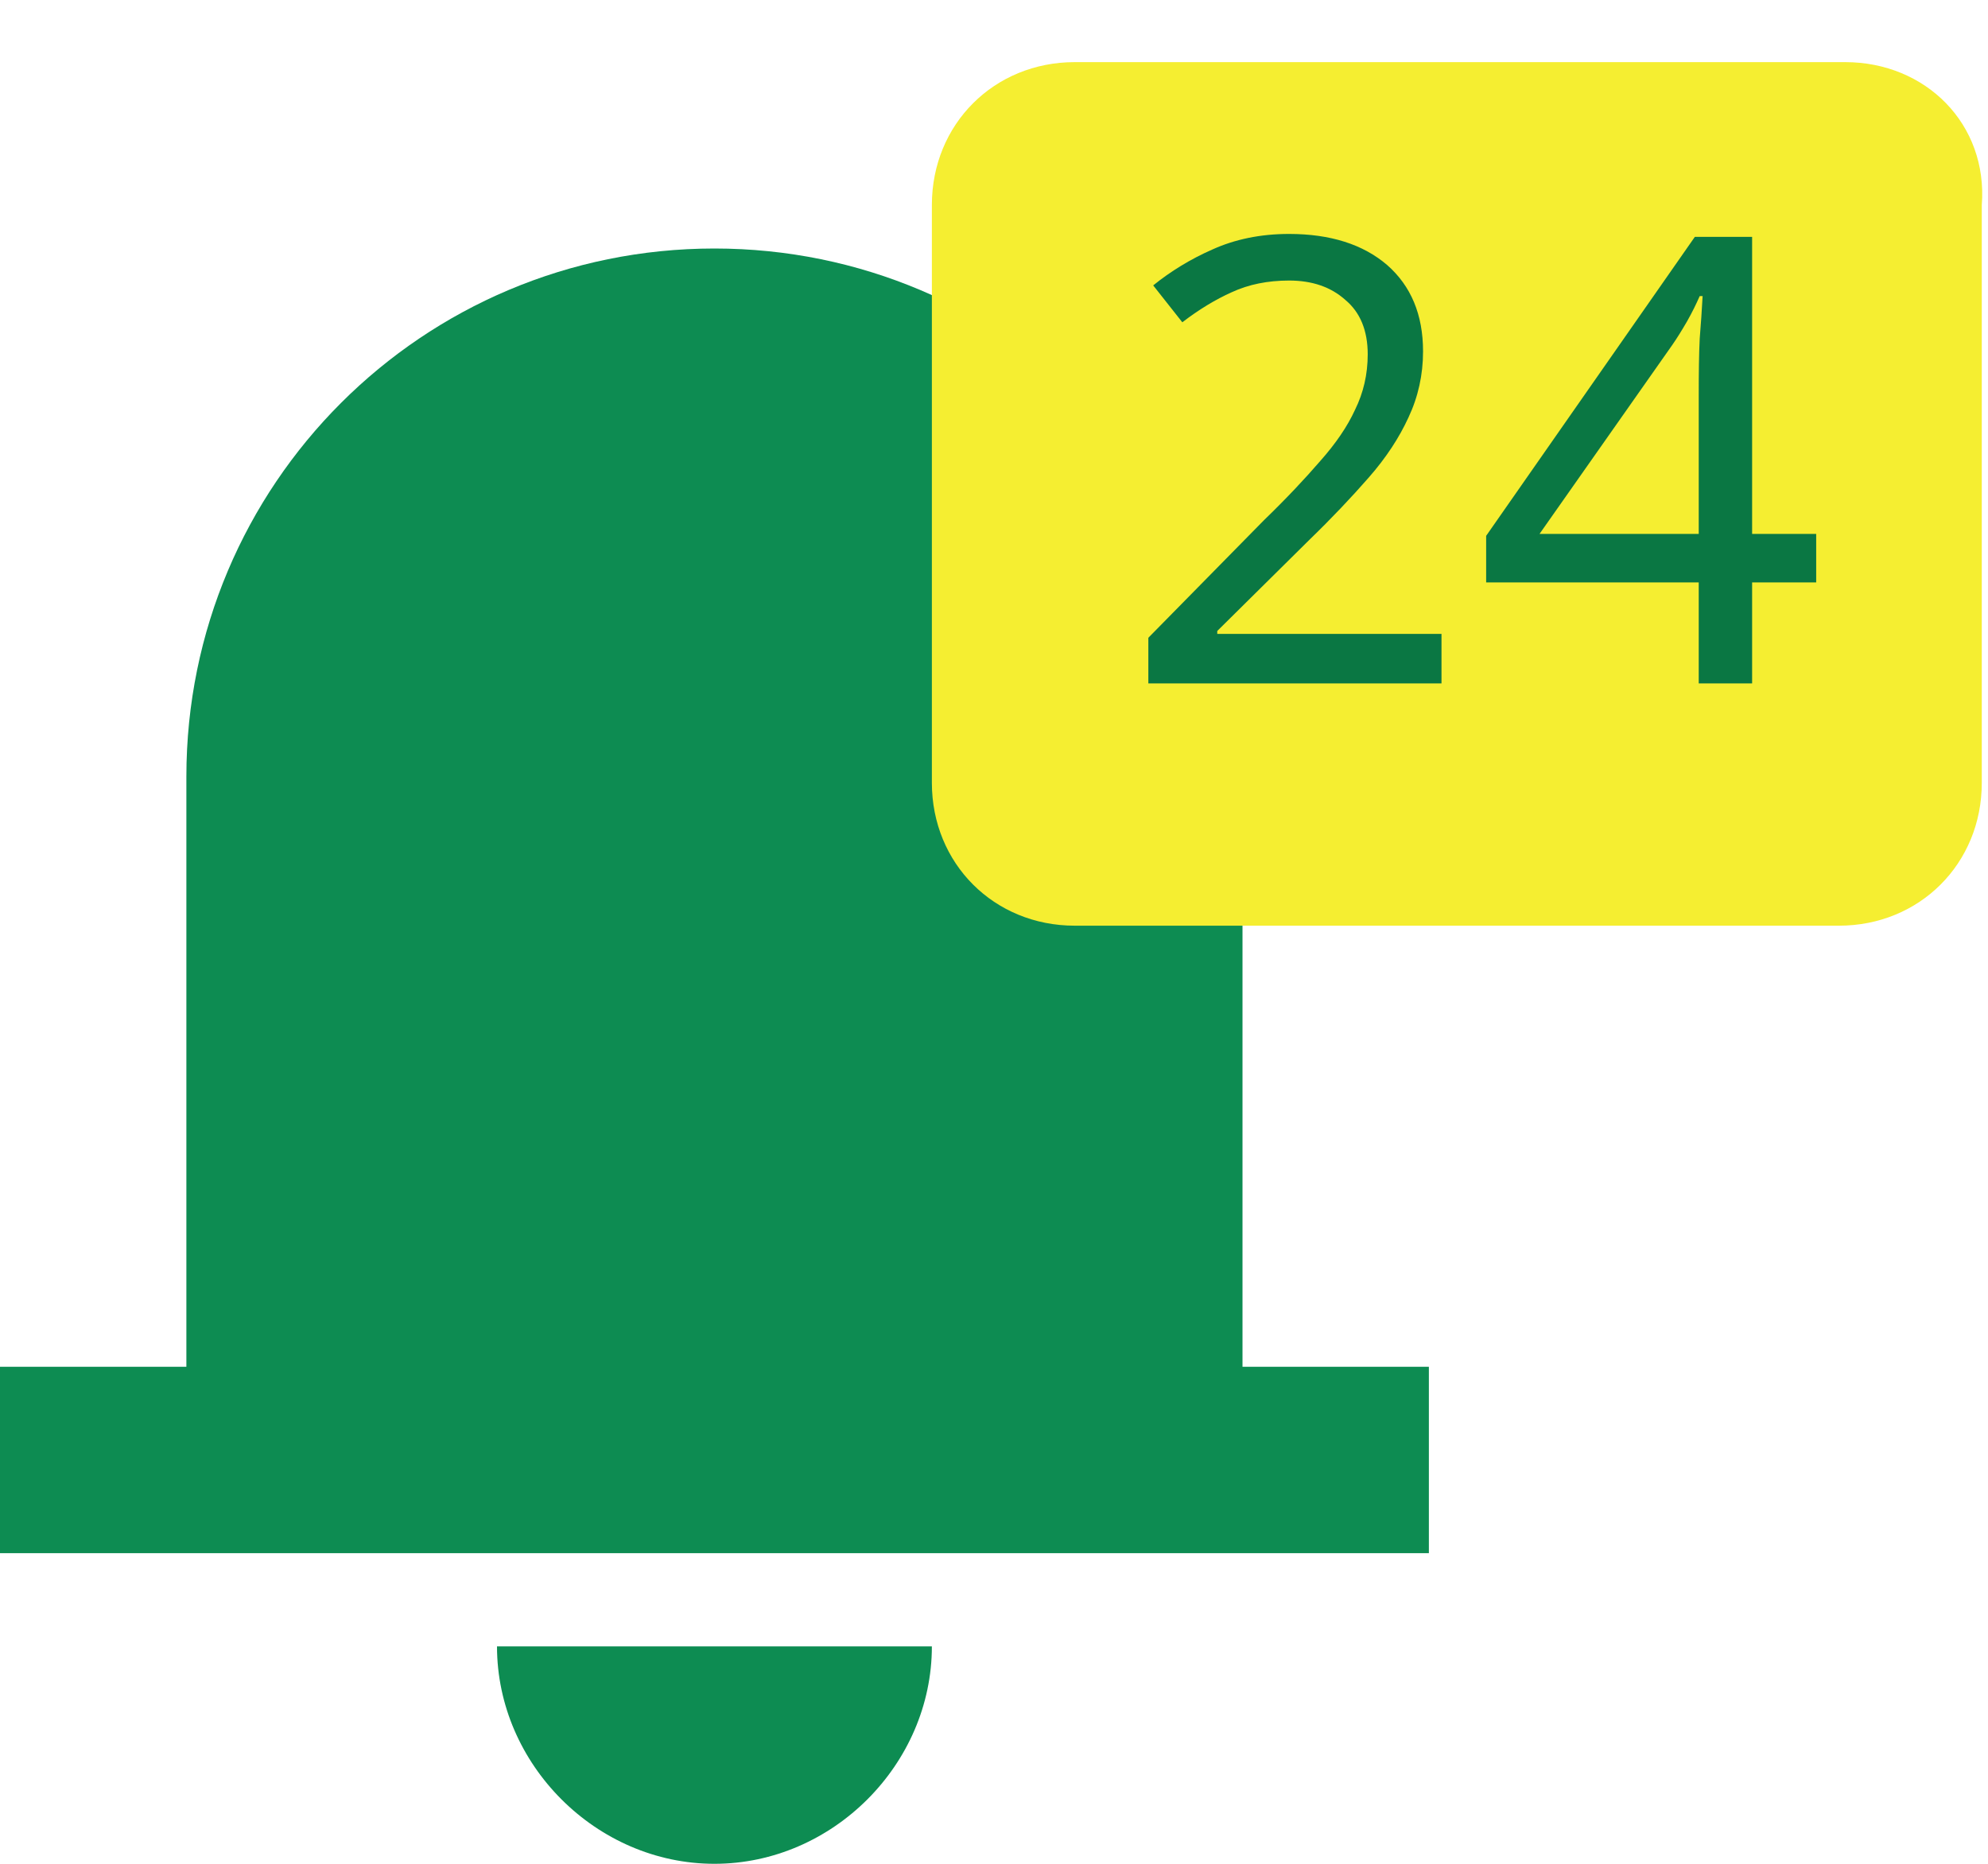
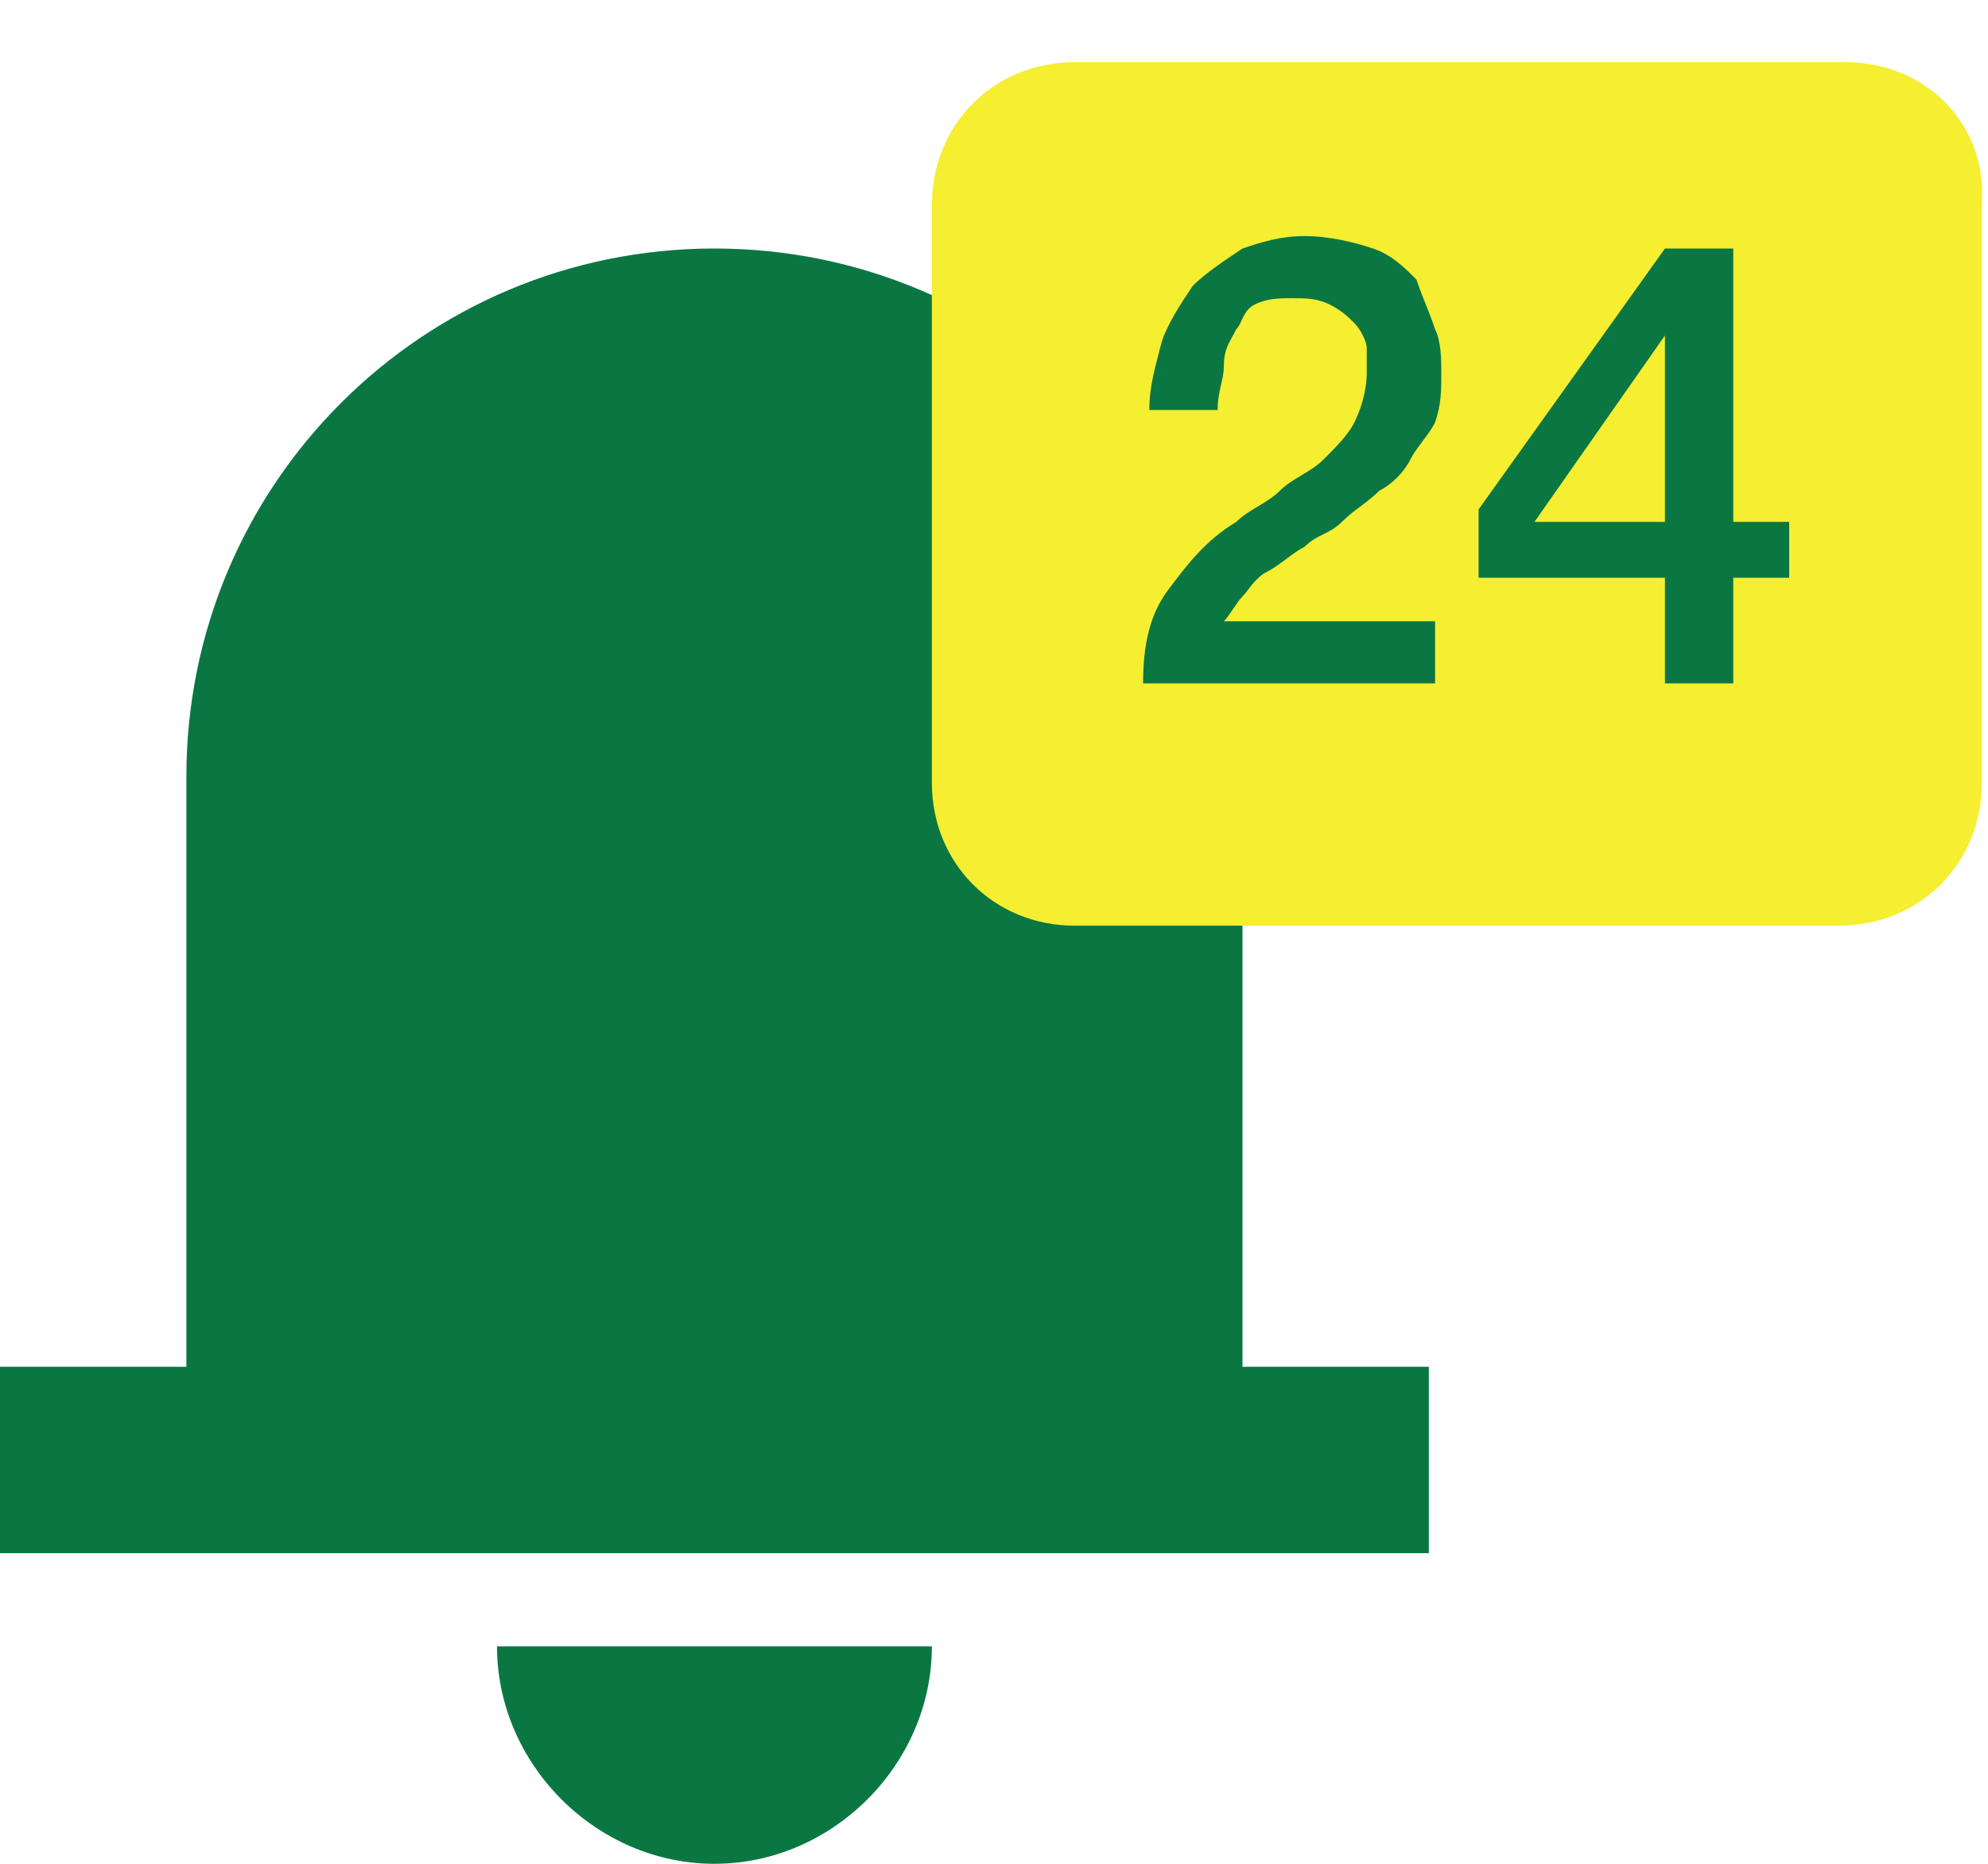
<svg xmlns="http://www.w3.org/2000/svg" version="1.1" id="Layer_1" x="0px" y="0px" viewBox="0 0 32 30" style="enable-background:new 0 0 32 30;" xml:space="preserve">
  <style type="text/css">
- 	.st0{fill:#0D8C52;}
+ 	.st0{fill:#0A7743;}
	.st1{fill:#F5EE31;}
- 	.st2{fill:#0A7743;}
- 	.st3{font-family:'MyriadPro-Regular';}
- 	.st4{font-size:10px;}
+ 	.st2{enable-background:new    ;}
</style>
  <g>
    <path class="st0" d="M11.5,30c1.9,0,3.5-1.6,3.5-3.5H8C8,28.4,9.6,30,11.5,30z" />
    <path class="st0" d="M20,22v-9.5C20,7.8,16.2,4,11.5,4S3,7.8,3,12.5V22H0v3h23v-3H20z" />
  </g>
  <path class="st1" d="M29.7,1H17.3C16,1,15,2,15,3.3v9.3c0,1.3,1,2.3,2.3,2.3h12.3c1.3,0,2.3-1,2.3-2.3V3.3C32,2,31,1,29.7,1z" />
-   <text transform="matrix(1 0 0 1 18 11)" class="st2 st3 st4">24</text>
+   <g class="st2">
+     <path class="st0" d="M23.2,11h-4.8c0-0.6,0.1-1.1,0.4-1.5c0.3-0.4,0.6-0.8,1.1-1.1c0.2-0.2,0.5-0.3,0.7-0.5   c0.2-0.2,0.5-0.3,0.7-0.5c0.2-0.2,0.4-0.4,0.5-0.6S22,6.3,22,6c0-0.1,0-0.3,0-0.4c0-0.1-0.1-0.3-0.2-0.4c-0.1-0.1-0.2-0.2-0.4-0.3   c-0.2-0.1-0.4-0.1-0.6-0.1c-0.2,0-0.4,0-0.6,0.1S20,5.2,19.9,5.3c-0.1,0.2-0.2,0.3-0.2,0.6c0,0.2-0.1,0.4-0.1,0.7h-1.1   c0-0.4,0.1-0.7,0.2-1.1c0.1-0.3,0.3-0.6,0.5-0.9c0.2-0.2,0.5-0.4,0.8-0.6c0.3-0.1,0.6-0.2,1-0.2c0.4,0,0.8,0.1,1.1,0.2   c0.3,0.1,0.5,0.3,0.7,0.5C22.9,4.8,23,5,23.1,5.3c0.1,0.2,0.1,0.5,0.1,0.7c0,0.3,0,0.5-0.1,0.8C23,7,22.8,7.2,22.7,7.4   c-0.1,0.2-0.3,0.4-0.5,0.5c-0.2,0.2-0.4,0.3-0.6,0.5S21.2,8.6,21,8.8c-0.2,0.1-0.4,0.3-0.6,0.4c-0.2,0.1-0.3,0.3-0.4,0.4   s-0.2,0.3-0.3,0.4h3.4V11z" />
+     <path class="st0" d="M28.8,9.3h-0.9V11h-1.1V9.3h-3V8.2l3-4.2h1.1v4.4h0.9V9.3z M24.7,8.4h2.1V5.4h0L24.7,8.4z" />
+   </g>
</svg>
